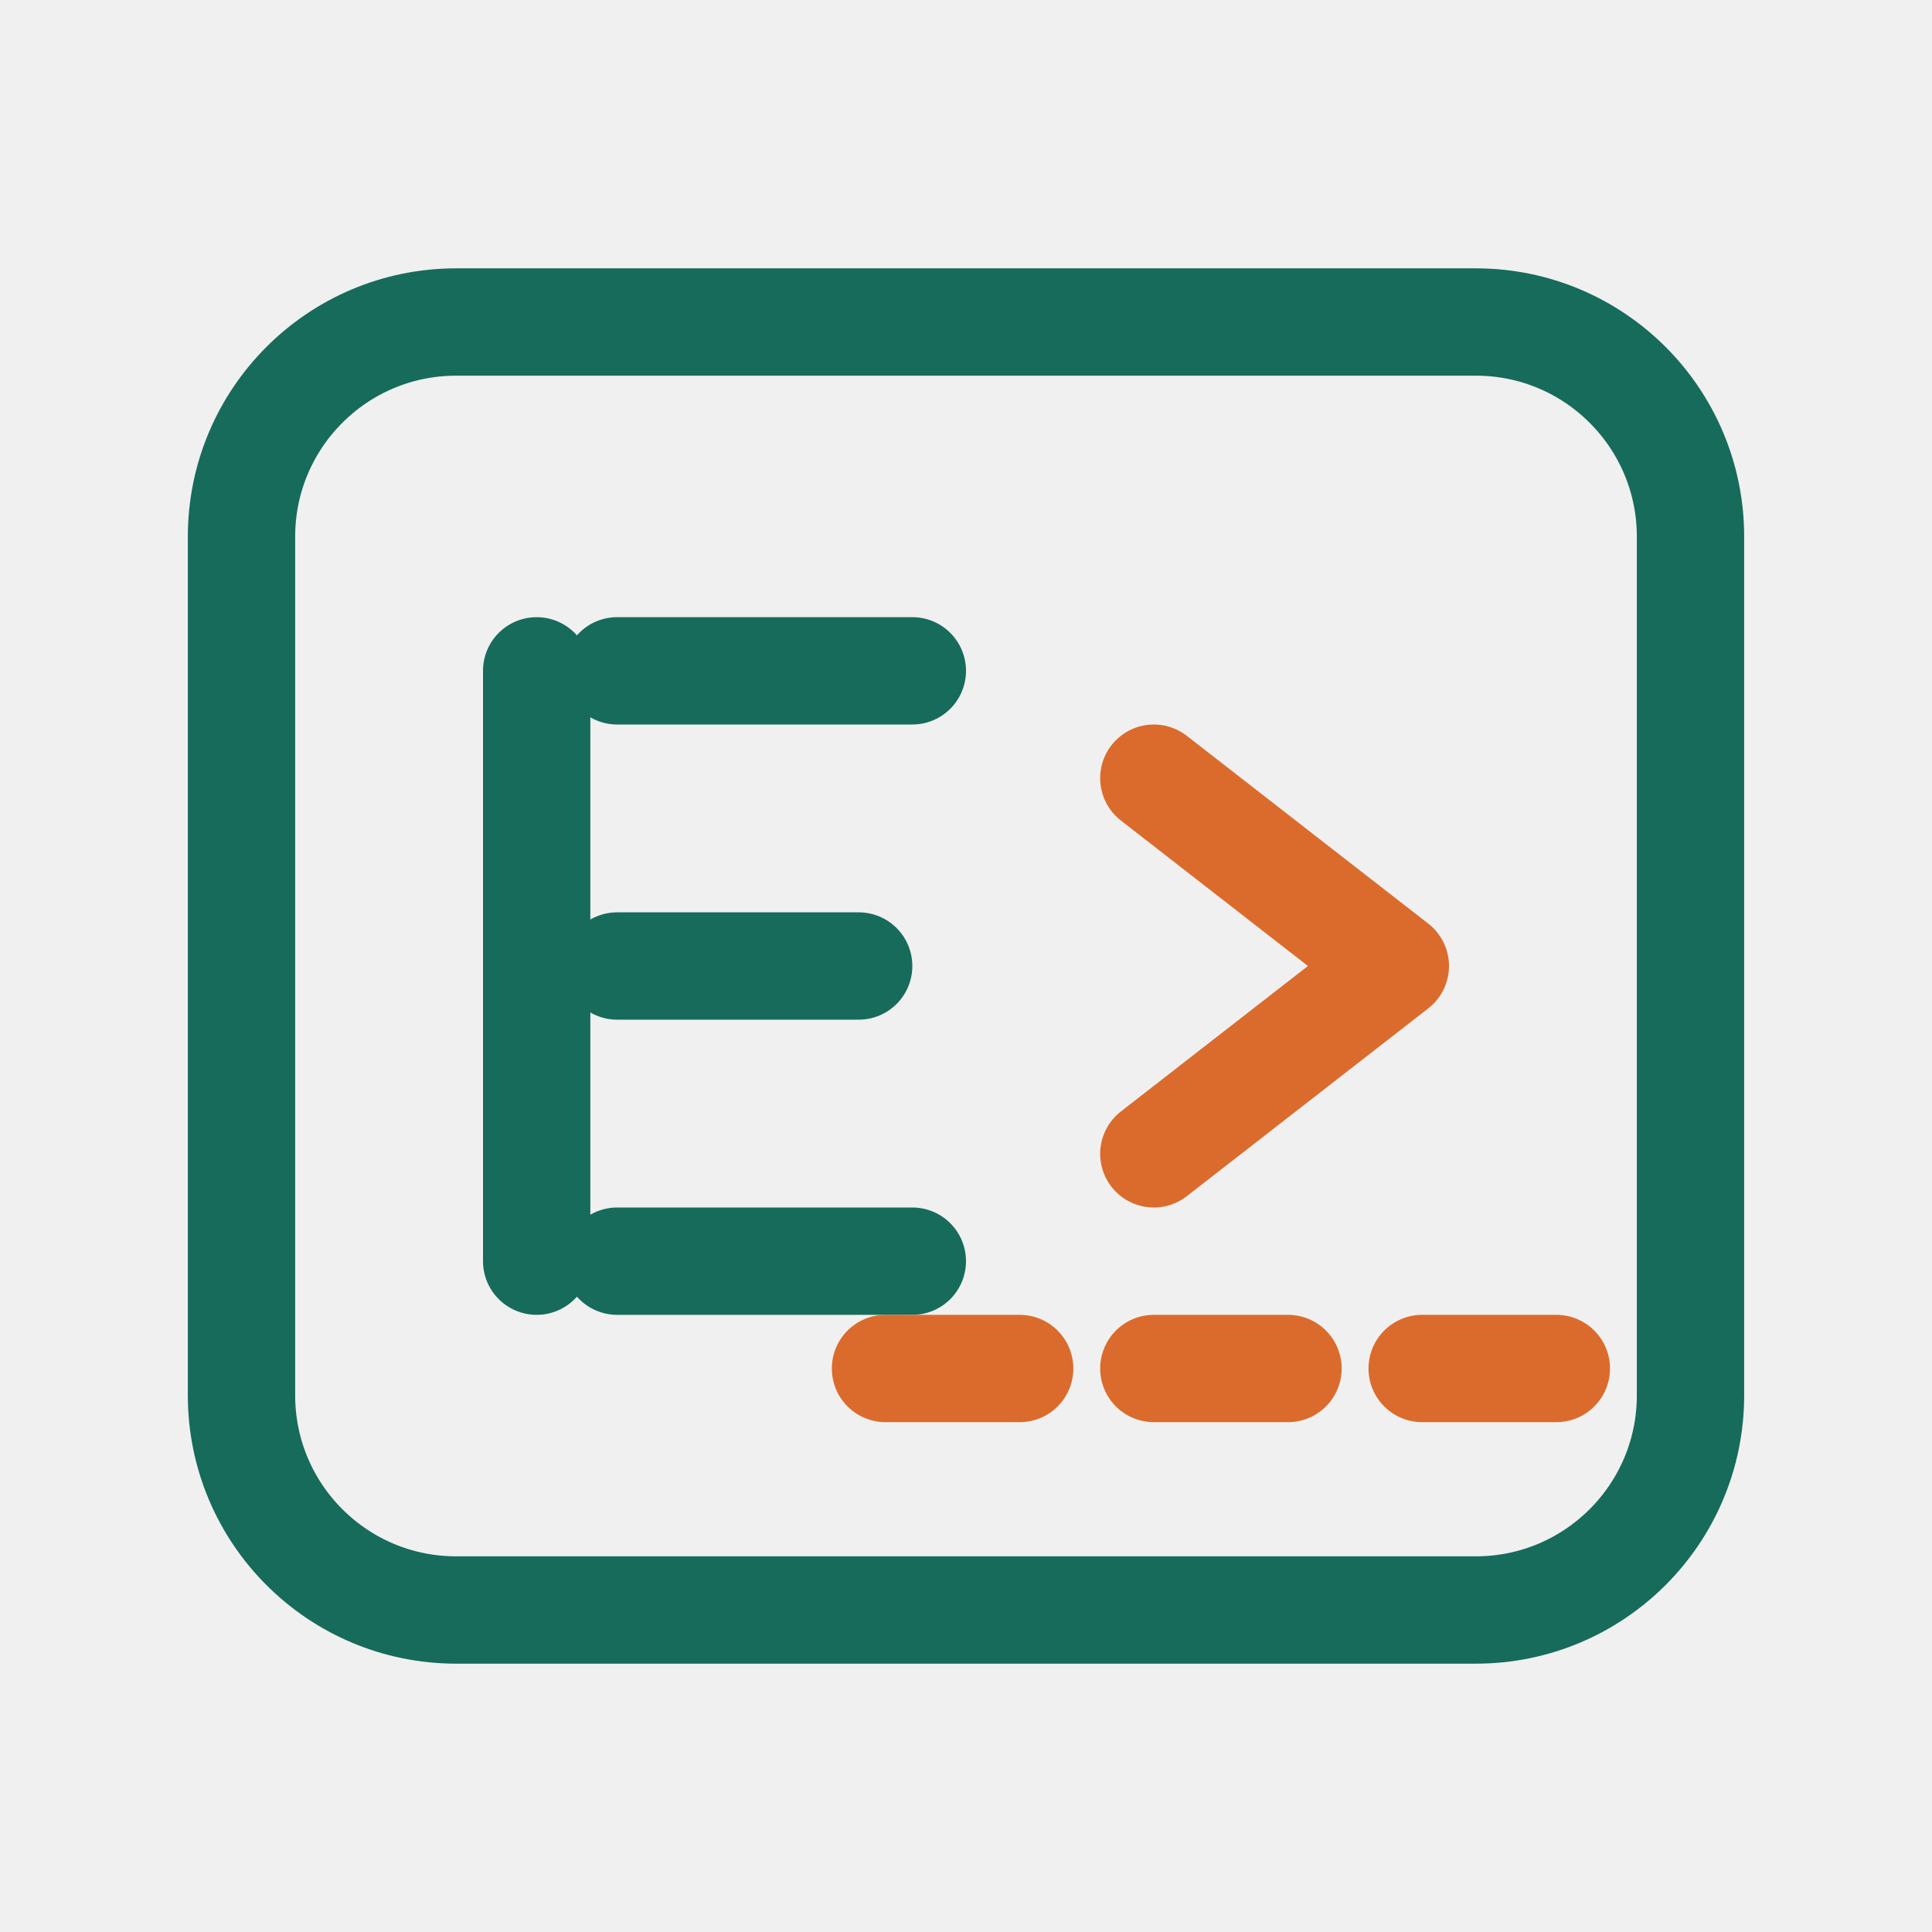
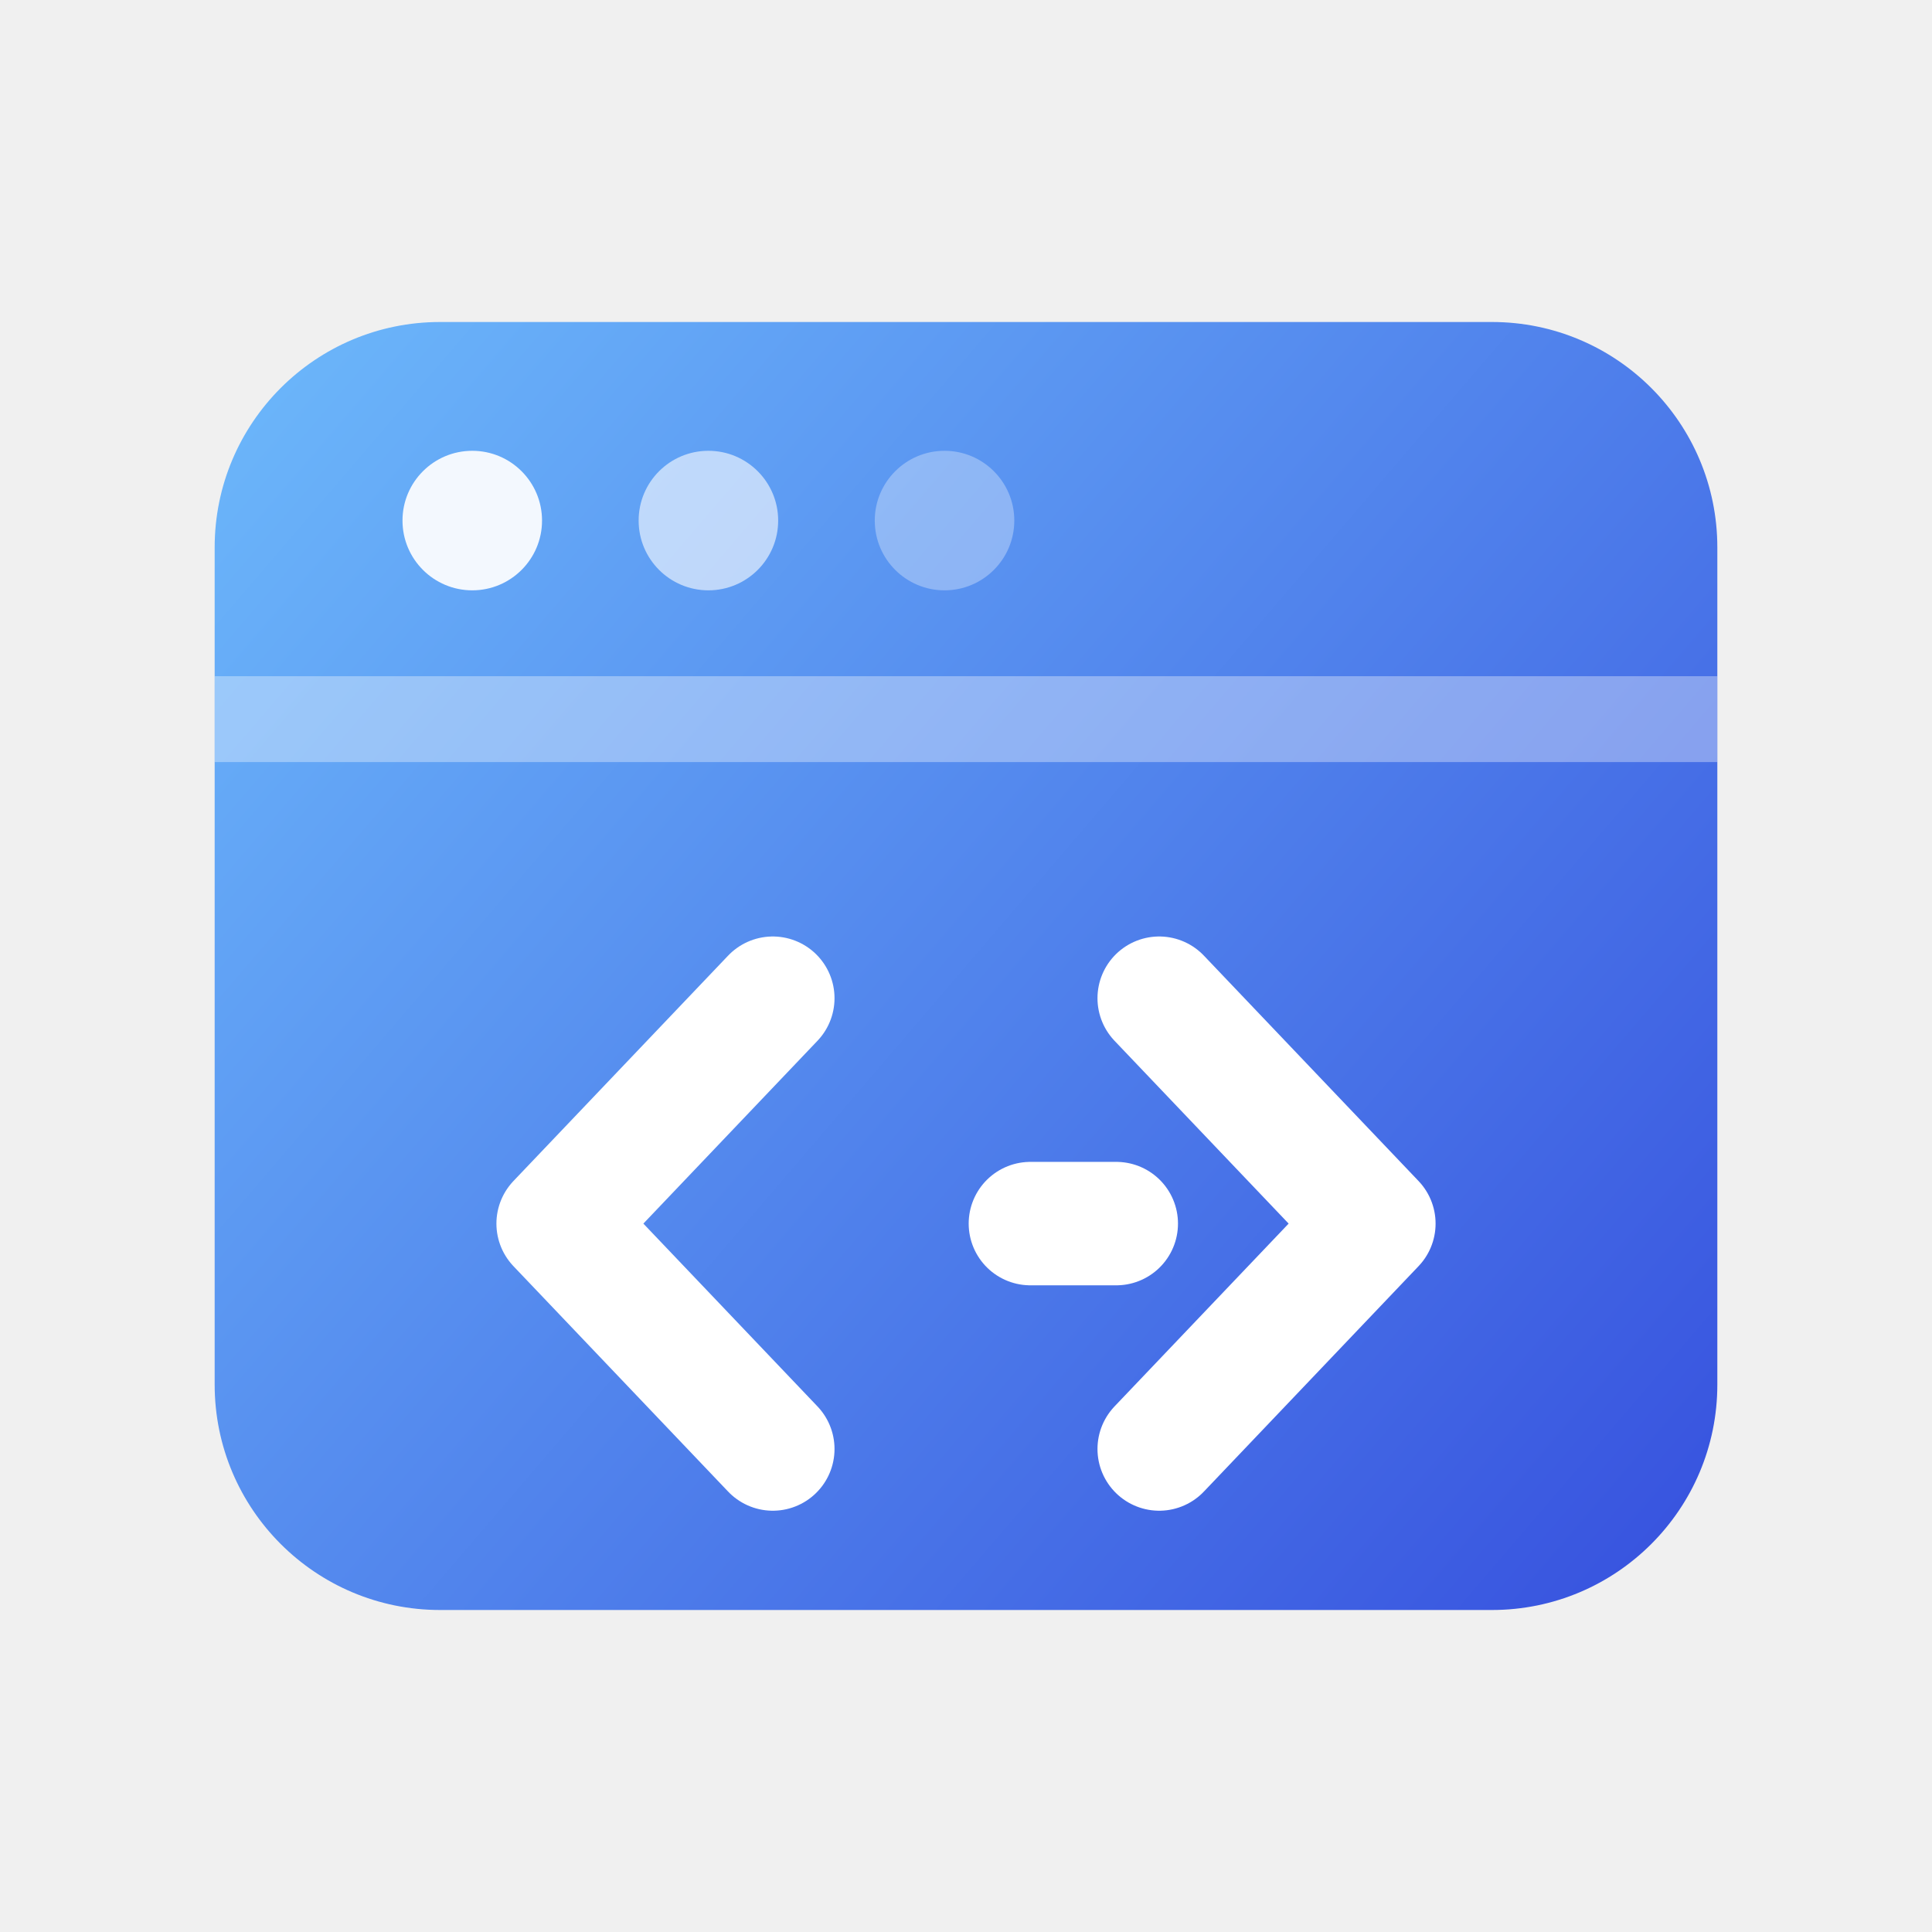
- <svg xmlns="http://www.w3.org/2000/svg" width="36" height="36" viewBox="0 0 36 36" role="img" aria-label="Monaco editor">
-   <rect x="4.5" y="6" width="27" height="24" rx="4" fill="none" stroke="#176b5b" stroke-width="2" />
-   <path d="M10 12.5v11M11.5 12.5h5.5M11.5 18h4.5M11.5 23.5h5.5" fill="none" stroke="#176b5b" stroke-width="2" stroke-linecap="round" />
-   <path d="M21.5 14.5 26 18l-4.5 3.5" fill="none" stroke="#db6b2c" stroke-width="2" stroke-linecap="round" stroke-linejoin="round" />
-   <path d="M16.5 25.5h13" fill="none" stroke="#db6b2c" stroke-width="2" stroke-linecap="round" stroke-dasharray="2.5 2.5" />
+ <svg xmlns="http://www.w3.org/2000/svg" width="36" height="36" viewBox="0 0 36 36" fill="none" role="img" aria-label="Monaco editor">
+   <rect x="4" y="6" width="28" height="24" rx="4.2" fill="url(#mono-window)" />
+   <path d="M4 13.4h28" stroke="#FFFFFF" stroke-opacity="0.35" stroke-width="1.6" />
+   <circle cx="8.8" cy="9.7" r="1.3" fill="#FFFFFF" fill-opacity="0.92" />
+   <circle cx="13.2" cy="9.7" r="1.3" fill="#FFFFFF" fill-opacity="0.6" />
+   <circle cx="17.6" cy="9.7" r="1.3" fill="#FFFFFF" fill-opacity="0.32" />
+   <path d="M14.4 18.6l-4 4.2 4 4.2M21.6 18.6l4 4.2-4 4.2M19.2 22.8h1.6" stroke="#FFFFFF" stroke-width="2.3" stroke-linecap="round" stroke-linejoin="round" />
+   <defs>
+     <linearGradient id="mono-window" x1="4" y1="6" x2="32" y2="30" gradientUnits="userSpaceOnUse">
+       <stop stop-color="#6DB9FB" />
+       <stop offset="1" stop-color="#3650DE" />
+     </linearGradient>
+   </defs>
</svg>
